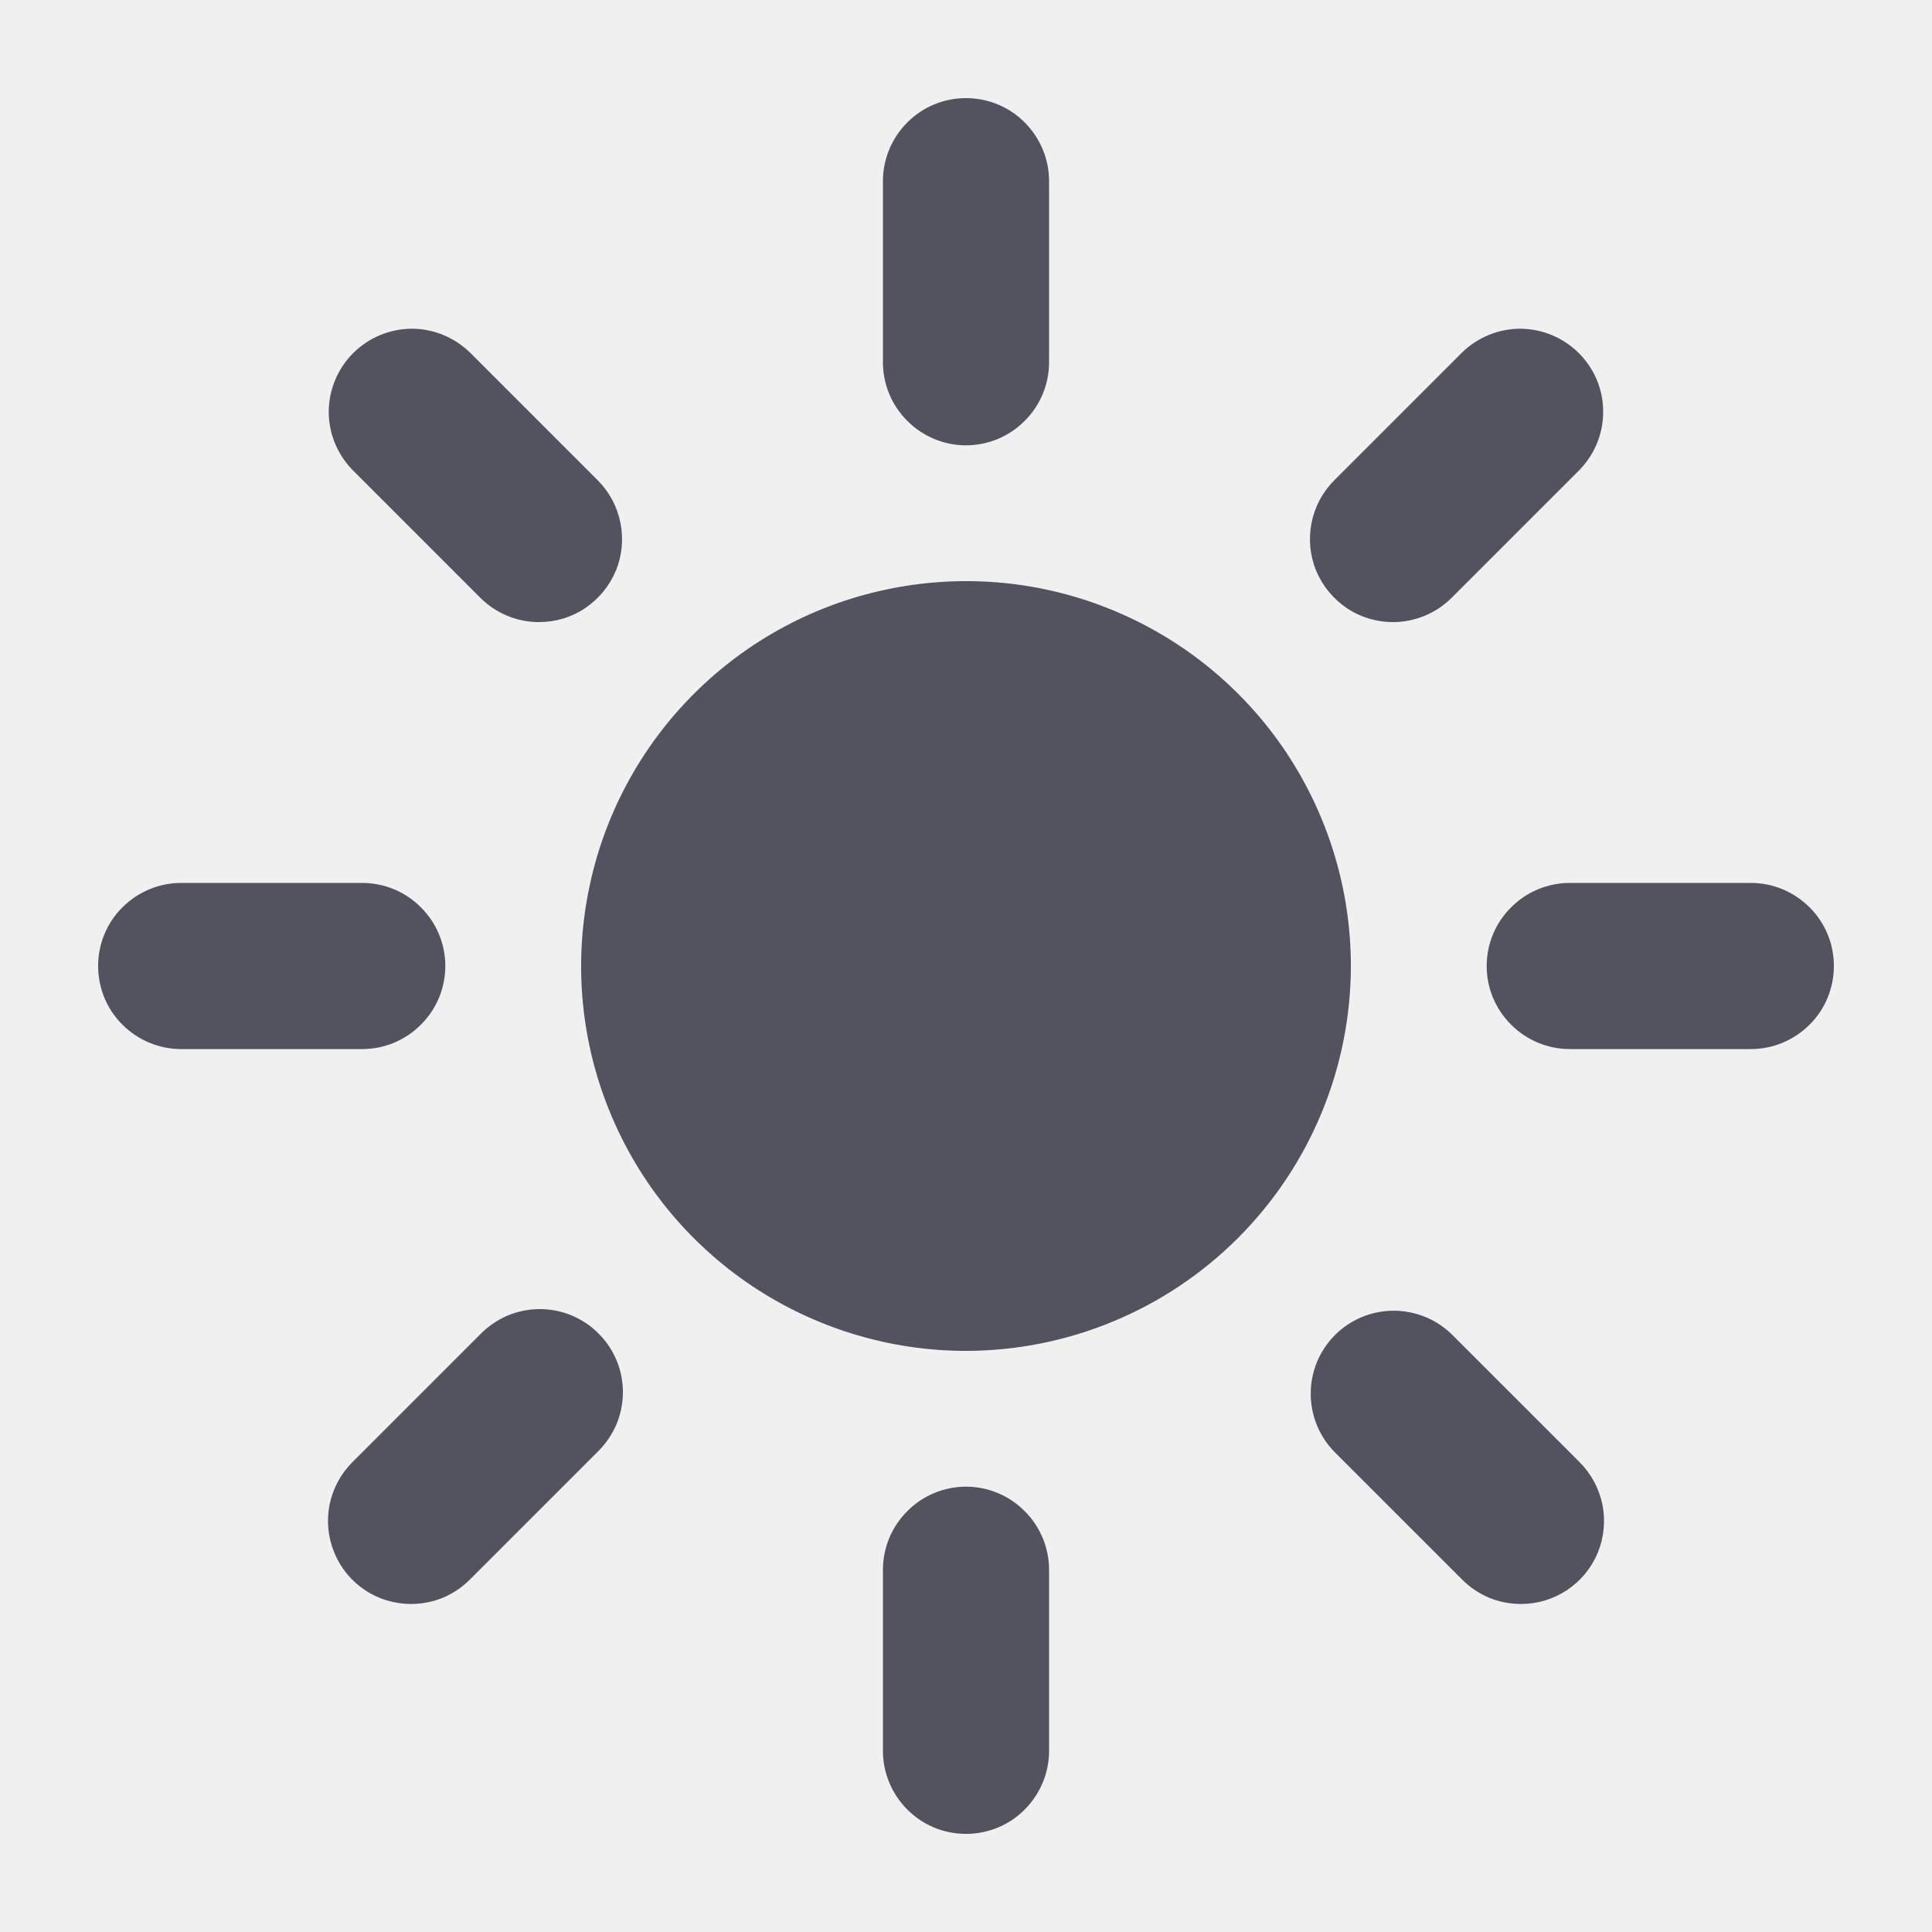
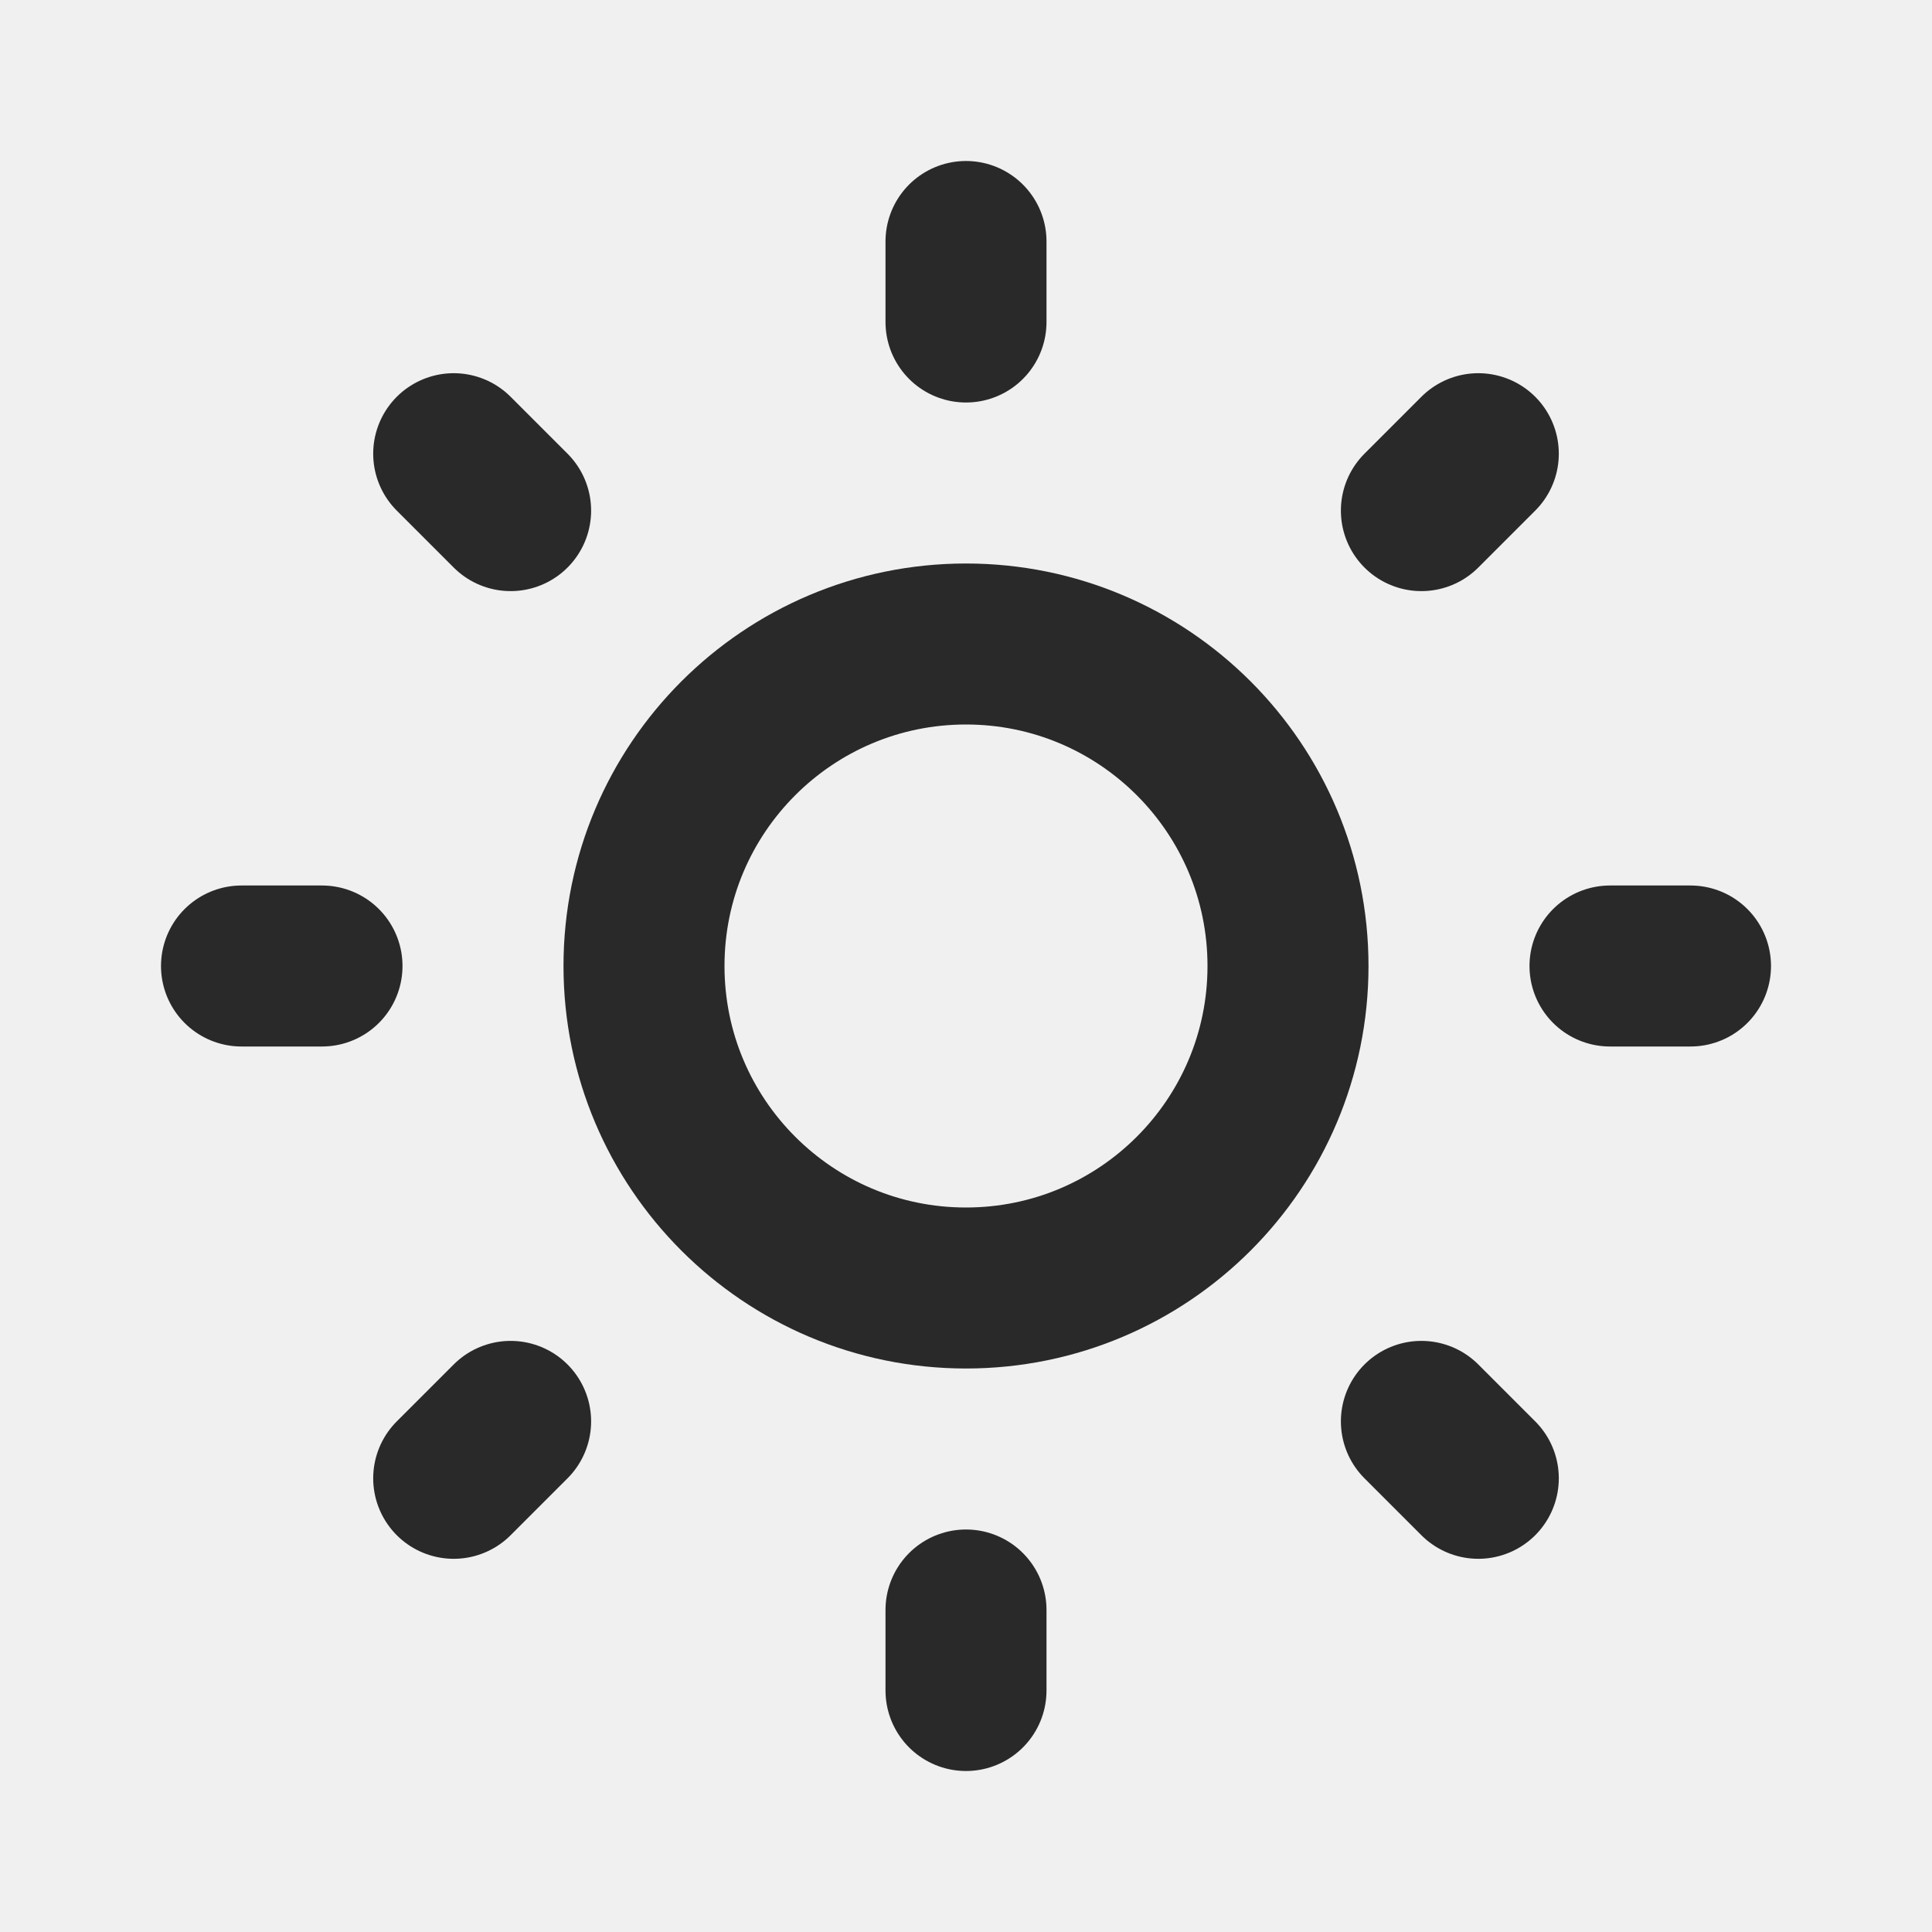
- <svg xmlns="http://www.w3.org/2000/svg" width="14" height="14" viewBox="0 0 14 14" fill="none">
-   <g clip-path="url(#clip0_2147_4127)">
-     <path d="M7 3.227C6.84 3.227 6.687 3.163 6.575 3.05C6.462 2.938 6.398 2.785 6.398 2.625V1.312C6.398 1.153 6.462 1 6.575 0.887C6.687 0.774 6.84 0.711 7 0.711C7.16 0.711 7.313 0.774 7.425 0.887C7.538 1 7.602 1.153 7.602 1.312V2.625C7.602 2.785 7.538 2.938 7.425 3.05C7.313 3.163 7.16 3.227 7 3.227ZM7 13.289C6.84 13.289 6.687 13.226 6.575 13.113C6.462 13 6.398 12.847 6.398 12.688V11.375C6.398 11.216 6.462 11.062 6.575 10.95C6.687 10.837 6.84 10.773 7 10.773C7.16 10.773 7.313 10.837 7.425 10.95C7.538 11.062 7.602 11.216 7.602 11.375V12.688C7.602 12.847 7.538 13 7.425 13.113C7.313 13.226 7.16 13.289 7 13.289ZM10.094 4.508C9.975 4.508 9.858 4.473 9.76 4.407C9.661 4.34 9.584 4.247 9.538 4.137C9.492 4.027 9.481 3.906 9.504 3.789C9.527 3.672 9.584 3.565 9.668 3.481L10.596 2.553C10.71 2.443 10.862 2.381 11.02 2.382C11.178 2.384 11.329 2.447 11.441 2.559C11.553 2.671 11.617 2.822 11.617 2.98C11.619 3.138 11.557 3.29 11.447 3.404L10.519 4.332C10.463 4.388 10.397 4.432 10.324 4.462C10.251 4.492 10.173 4.508 10.094 4.508ZM2.978 11.623C2.859 11.623 2.743 11.588 2.644 11.522C2.545 11.456 2.468 11.362 2.423 11.252C2.377 11.142 2.365 11.021 2.388 10.904C2.412 10.787 2.469 10.68 2.553 10.596L3.481 9.668C3.537 9.611 3.603 9.566 3.676 9.534C3.75 9.503 3.828 9.487 3.908 9.486C3.988 9.486 4.067 9.501 4.14 9.531C4.214 9.562 4.281 9.606 4.337 9.663C4.394 9.719 4.438 9.786 4.469 9.86C4.499 9.933 4.514 10.012 4.514 10.092C4.513 10.172 4.497 10.25 4.466 10.324C4.434 10.397 4.389 10.463 4.332 10.519L3.404 11.447C3.348 11.503 3.282 11.547 3.209 11.578C3.136 11.608 3.057 11.623 2.978 11.623ZM12.688 7.602H11.375C11.216 7.602 11.062 7.538 10.95 7.425C10.837 7.313 10.773 7.16 10.773 7C10.773 6.84 10.837 6.687 10.95 6.575C11.062 6.462 11.216 6.398 11.375 6.398H12.688C12.847 6.398 13 6.462 13.113 6.575C13.226 6.687 13.289 6.84 13.289 7C13.289 7.16 13.226 7.313 13.113 7.425C13 7.538 12.847 7.602 12.688 7.602ZM2.625 7.602H1.312C1.153 7.602 1 7.538 0.887 7.425C0.774 7.313 0.711 7.16 0.711 7C0.711 6.84 0.774 6.687 0.887 6.575C1 6.462 1.153 6.398 1.312 6.398H2.625C2.785 6.398 2.938 6.462 3.05 6.575C3.163 6.687 3.227 6.84 3.227 7C3.227 7.16 3.163 7.313 3.05 7.425C2.938 7.538 2.785 7.602 2.625 7.602ZM11.022 11.623C10.943 11.623 10.864 11.608 10.791 11.578C10.718 11.547 10.652 11.503 10.596 11.447L9.668 10.519C9.558 10.406 9.497 10.253 9.498 10.095C9.499 9.937 9.562 9.786 9.674 9.674C9.786 9.562 9.937 9.499 10.095 9.498C10.253 9.497 10.406 9.558 10.519 9.668L11.447 10.596C11.531 10.68 11.588 10.787 11.612 10.904C11.635 11.021 11.623 11.142 11.578 11.252C11.532 11.362 11.455 11.456 11.356 11.522C11.257 11.588 11.141 11.623 11.022 11.623ZM3.906 4.508C3.827 4.508 3.749 4.493 3.676 4.462C3.603 4.432 3.537 4.388 3.481 4.332L2.553 3.404C2.443 3.29 2.381 3.138 2.382 2.98C2.384 2.822 2.447 2.671 2.559 2.559C2.671 2.447 2.822 2.384 2.98 2.382C3.138 2.381 3.29 2.443 3.404 2.553L4.332 3.481C4.416 3.565 4.473 3.672 4.496 3.789C4.519 3.906 4.508 4.027 4.462 4.137C4.416 4.247 4.339 4.34 4.24 4.407C4.142 4.473 4.025 4.508 3.906 4.508ZM7 9.789C6.448 9.789 5.909 9.625 5.45 9.319C4.992 9.013 4.634 8.577 4.423 8.067C4.212 7.558 4.157 6.997 4.265 6.456C4.372 5.915 4.638 5.418 5.028 5.028C5.418 4.638 5.915 4.372 6.456 4.265C6.997 4.157 7.558 4.212 8.067 4.423C8.577 4.634 9.013 4.992 9.319 5.45C9.625 5.909 9.789 6.448 9.789 7C9.788 7.739 9.494 8.448 8.971 8.971C8.448 9.494 7.739 9.788 7 9.789Z" fill="#52535F" />
-   </g>
-   <defs>
-     <clipPath id="clip0_2147_4127">
-       <rect width="14" height="14" fill="white" />
-     </clipPath>
-   </defs>
+ <svg xmlns="http://www.w3.org/2000/svg" width="24" height="24" viewBox="0 0 24 24" fill="none">
+   <circle cx="12" cy="12" r="4" stroke="#292929" stroke-width="2" stroke-linejoin="round" />
+   <path d="M20 12H21" stroke="#292929" stroke-width="2" stroke-linecap="round" />
+   <path d="M3 12H4" stroke="#292929" stroke-width="2" stroke-linecap="round" />
+   <path d="M12 20L12 21" stroke="#292929" stroke-width="2" stroke-linecap="round" />
+   <path d="M12 3L12 4" stroke="#292929" stroke-width="2" stroke-linecap="round" />
+   <path d="M17.657 17.657L18.364 18.364" stroke="#292929" stroke-width="2" stroke-linecap="round" />
+   <path d="M5.636 5.636L6.343 6.343" stroke="#292929" stroke-width="2" stroke-linecap="round" />
+   <path d="M6.343 17.657L5.636 18.364" stroke="#292929" stroke-width="2" stroke-linecap="round" />
+   <path d="M18.364 5.636L17.657 6.343" stroke="#292929" stroke-width="2" stroke-linecap="round" />
</svg>
